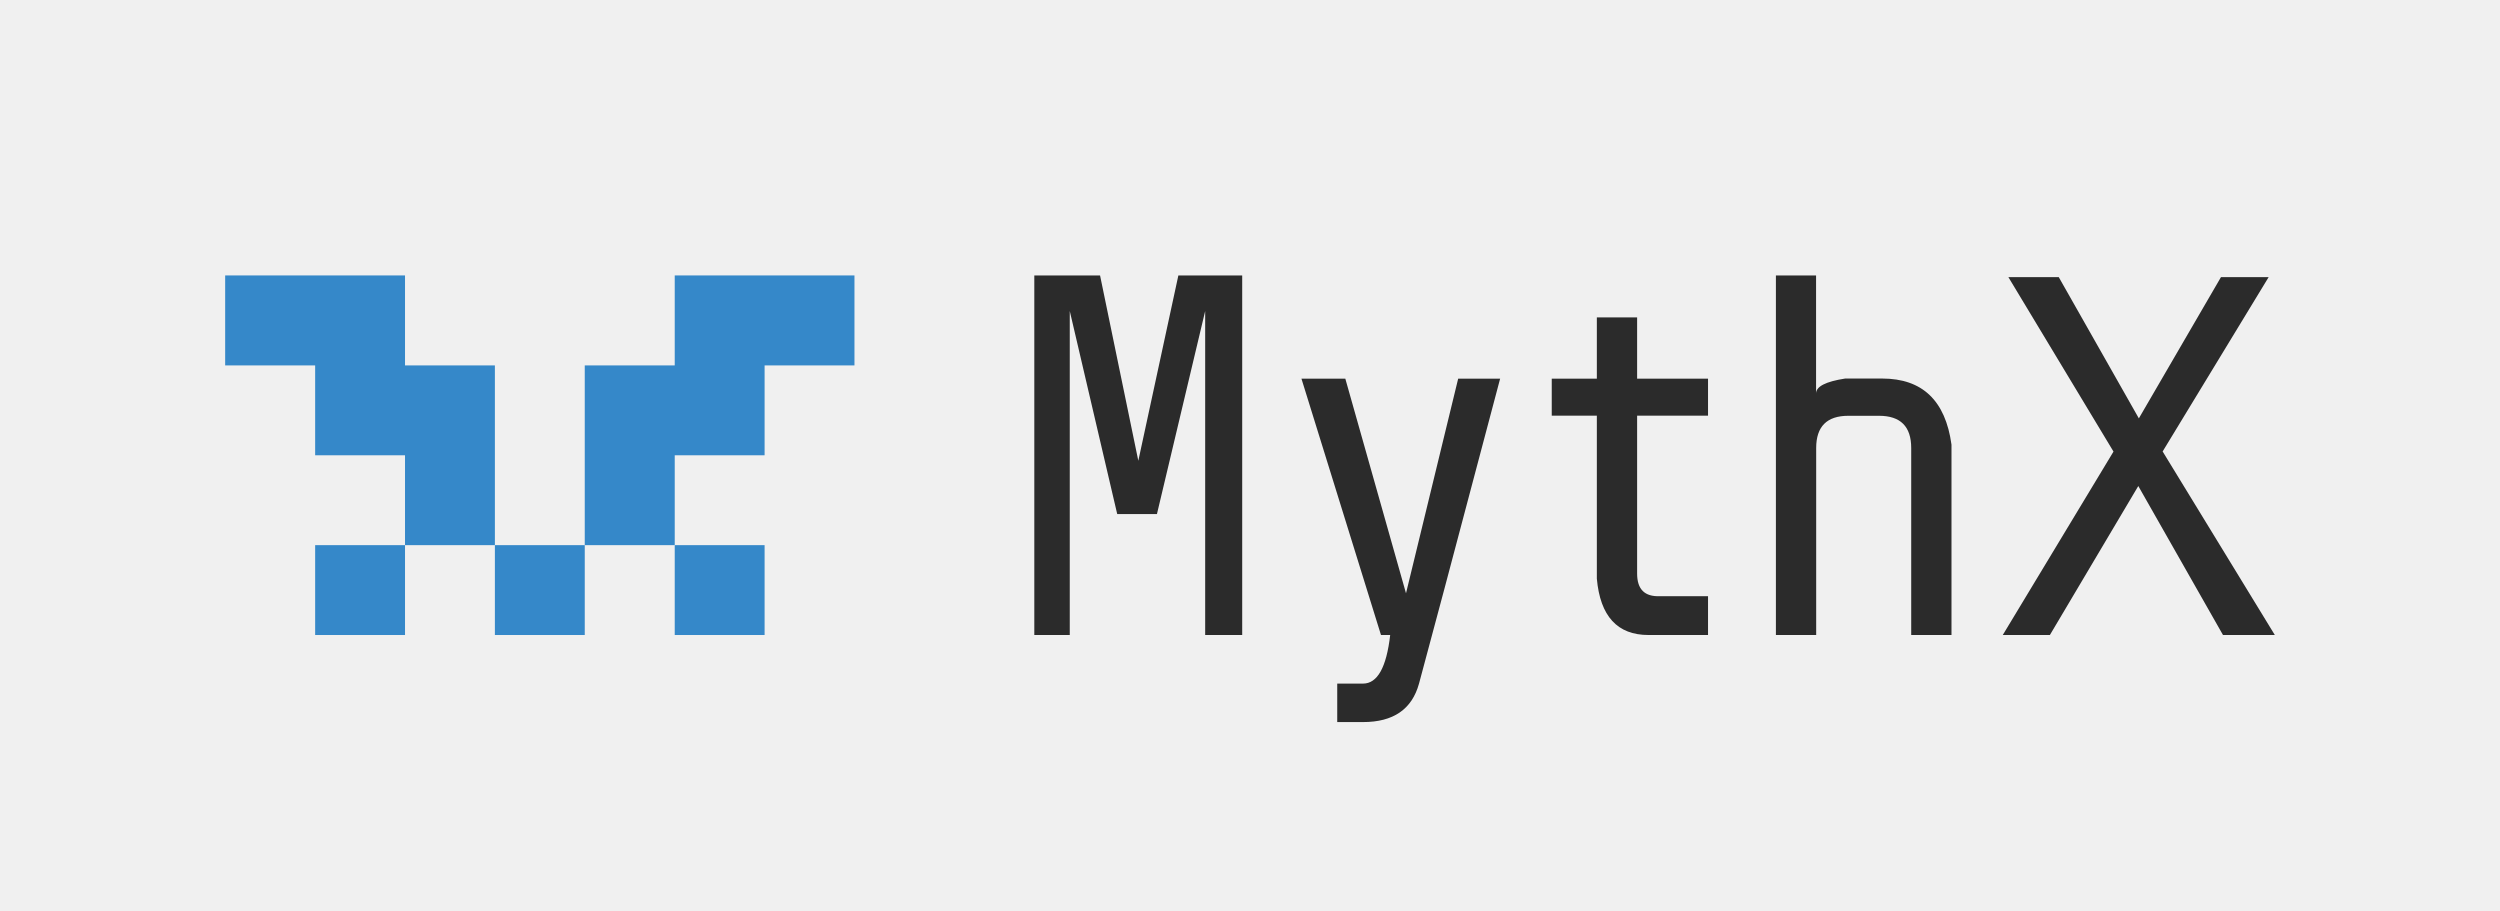
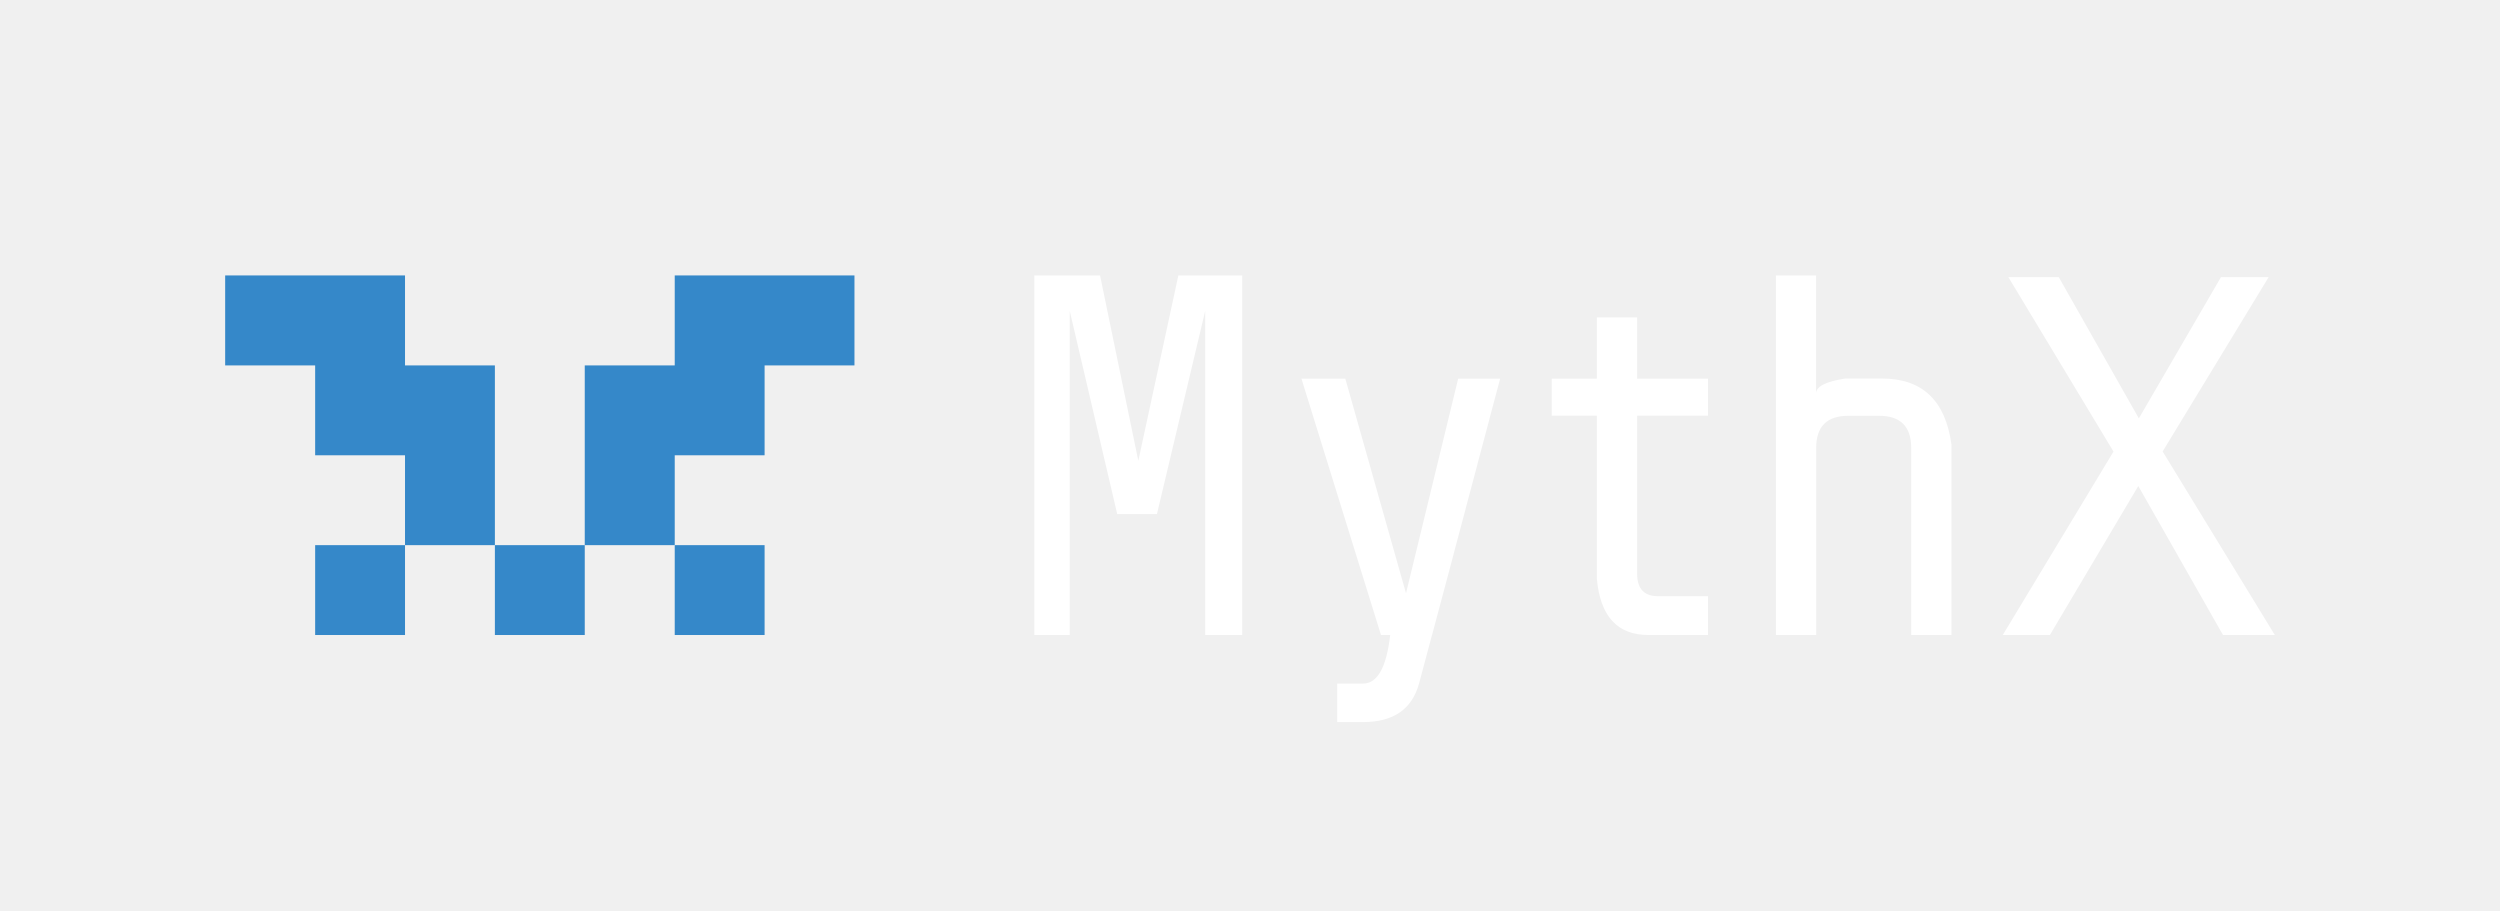
<svg xmlns="http://www.w3.org/2000/svg" version="1.1" id="Layer_1" x="0px" y="0px" viewBox="0 0 2228.3 811.6" style="enable-background:new 0 0 2228.3 811.6;" xml:space="preserve">
  <style type="text/css">
	.st0{fill:#3588C9;}
- 	.st1{fill-rule:evenodd;clip-rule:evenodd;fill:#2B2B2B;}
+ 	.st1{fill-rule:evenodd;clip-rule:evenodd;fill:#ffffff;}
</style>
  <g>
    <g>
      <rect x="601.4" y="485.9" class="st0" width="80.1" height="80.1" />
-       <polygon class="st0" points="601.4,245.5 601.4,325.7 521.2,325.7 521.2,485.9 601.4,485.9 601.4,405.8 681.5,405.8 681.5,325.7     761.6,325.7 761.6,245.5   " />
+       <polygon class="st0" points="601.4,245.5 601.4,325.7 521.2,325.7 521.2,485.9 601.4,485.9 601.4,405.8 681.5,405.8 681.5,325.7    761.6,325.7 761.6,245.5   " />
      <rect x="441.1" y="485.9" class="st0" width="80.1" height="80.1" />
-       <polygon class="st0" points="441.1,325.7 361,325.7 361,245.5 200.7,245.5 200.7,325.7 280.9,325.7 280.9,405.8 361,405.8     361,485.9 441.1,485.9   " />
+       <polygon class="st0" points="441.1,325.7 361,325.7 361,245.5 200.7,245.5 200.7,325.7 280.9,325.7 280.9,405.8 361,405.8    361,485.9 441.1,485.9   " />
      <rect x="280.9" y="485.9" class="st0" width="80.1" height="80.1" />
    </g>
    <path id="Word_1_" class="st1" d="M921.9,245.5h58.6l34.1,165.2l35.7-165.2h56.9V566h-33V277.2l-43,181h-35.4l-42.3-181V566h-31.6   V245.5z M1160,337.5h39.1l54.1,191.3l46.5-191.3h37.4c-41.9,158.3-66,248.9-72.3,271.8c-6.3,22.9-22.9,34.3-49.9,34.3h-23v-34.3   c2.5,0,10.2,0,23,0c12.8,0,20.9-14.4,24.2-43.3h-8.2L1160,337.5z M1423.3,282.9h35.9v54.6h63.2v33h-63.2c0,80,0,126.9,0,140.8   s6.7,20.6,20.1,20.1h43.1V566c-7.6,0-25.3,0-53,0c-27.8,0-43.1-16.7-46.1-50.2V370.5h-40.2v-33h40.2V282.9z M1582.8,245.5h35.9   c0,50.1,0,85.2,0,105.2c0-6.2,8.6-10.6,25.9-13.3c11,0,22,0,33,0c35.8,0,56.4,19.6,61.8,58.9V566h-35.9c0-92,0-147.5,0-166.7   s-9.6-28.7-28.7-28.7c1,0-8.1,0-27.3,0c-19.2,0-28.7,9.6-28.7,28.7V566h-35.9V245.5z M1790.1,247h44.9l71.4,125.9l73.2-125.9h42.5   l-94.5,155.4L2027.6,566h-46.2l-75.5-132.8L1827.1,566h-42l98.7-163.5L1790.1,247z" />
  </g>
</svg>
